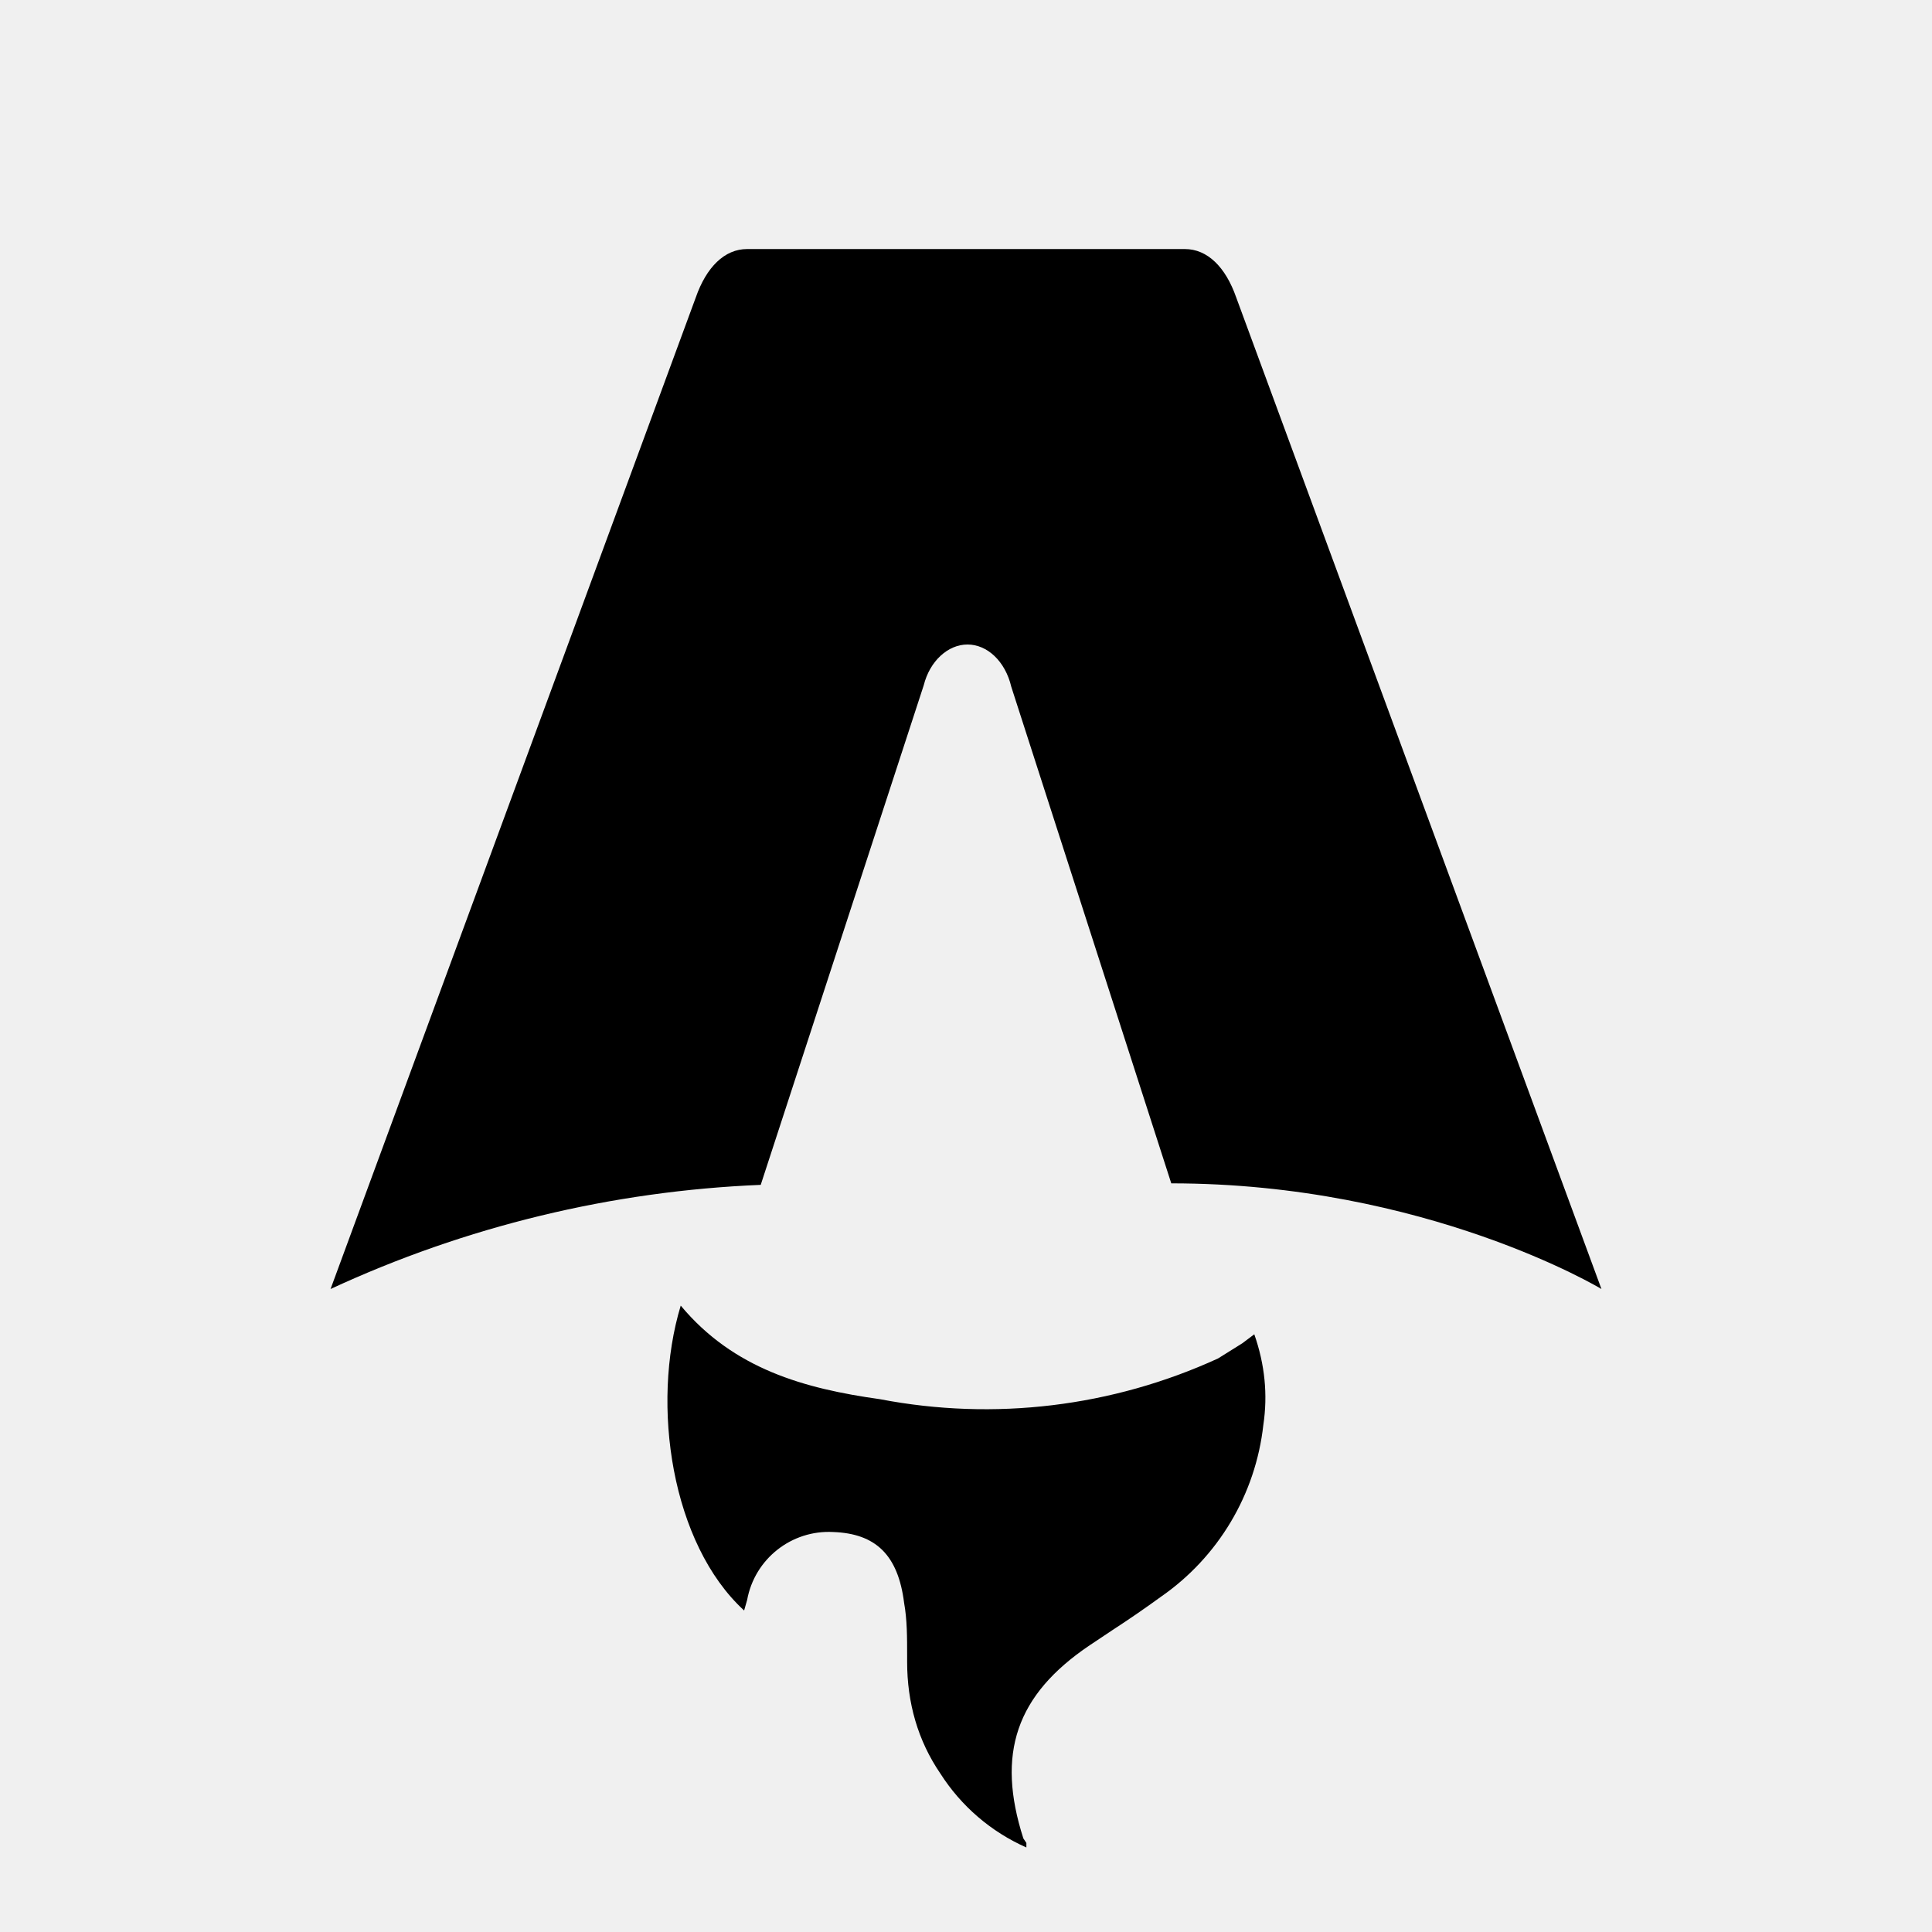
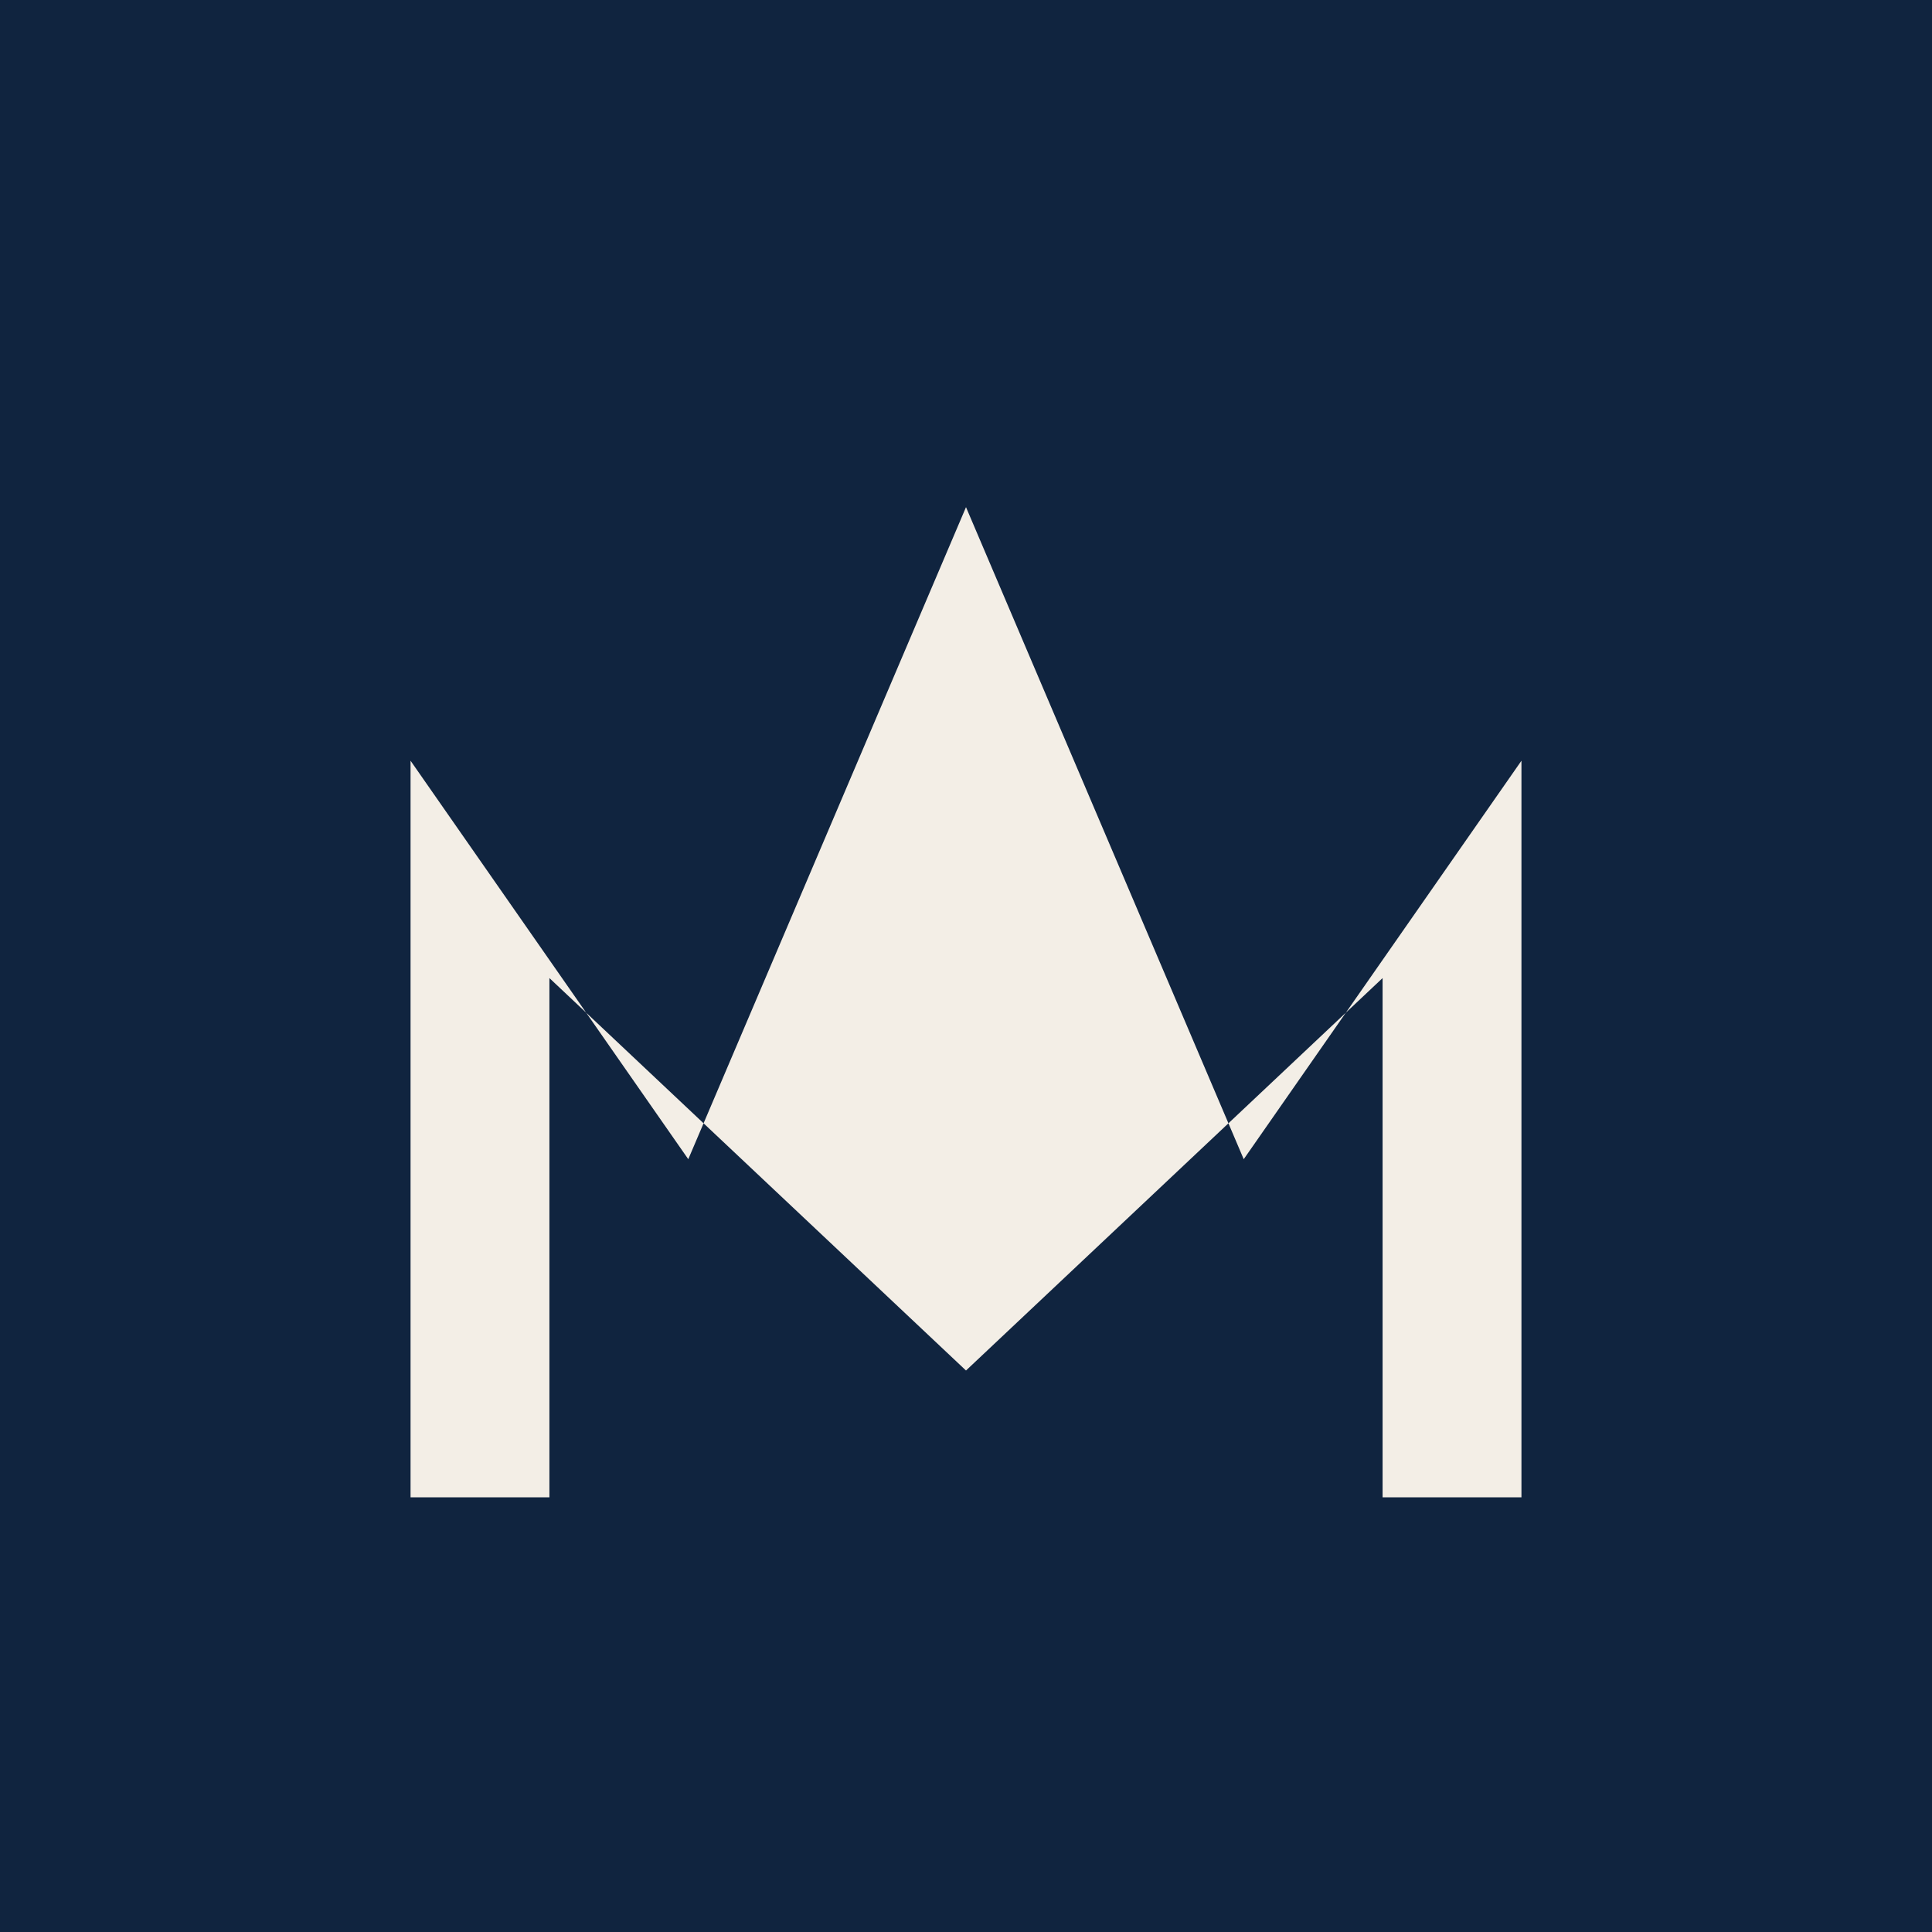
- <svg xmlns="http://www.w3.org/2000/svg" fill="none" viewBox="0 0 128 128">
-   <path d="M50.4 78.5a75.1 75.1 0 0 0-28.5 6.9l24.2-65.7c.7-2 1.9-3.2 3.4-3.2h29c1.5 0 2.7 1.2 3.4 3.2l24.2 65.7s-11.6-7-28.5-7L67 45.5c-.4-1.7-1.6-2.8-2.9-2.8-1.3 0-2.5 1.1-2.9 2.7L50.4 78.5Zm-1.1 28.2Zm-4.2-20.2c-2 6.6-.6 15.8 4.2 20.2a17.5 17.5 0 0 1 .2-.7 5.5 5.5 0 0 1 5.7-4.5c2.8.1 4.3 1.5 4.7 4.7.2 1.1.2 2.3.2 3.5v.4c0 2.7.7 5.2 2.2 7.4a13 13 0 0 0 5.7 4.9v-.3l-.2-.3c-1.8-5.6-.5-9.5 4.4-12.8l1.5-1a73 73 0 0 0 3.2-2.2 16 16 0 0 0 6.8-11.4c.3-2 .1-4-.6-6l-.8.6-1.6 1a37 37 0 0 1-22.4 2.7c-5-.7-9.7-2-13.2-6.2Z" />
-   <style>
-         path { fill: #000; }
-         @media (prefers-color-scheme: dark) {
-             path { fill: #FFF; }
-         }
-     </style>
+ <svg xmlns="http://www.w3.org/2000/svg" viewBox="0 0 32 32">
+   <rect width="32" height="32" fill="#10243f" />
+   <path fill="#f3eee6" d="M6.8 24.8V12.6l4.6 6.6L16 8.4l4.6 10.8 4.6-6.6v12.2h-2.3V16.2L16 22.7 9.1 16.2v8.6H6.8z" />
</svg>
